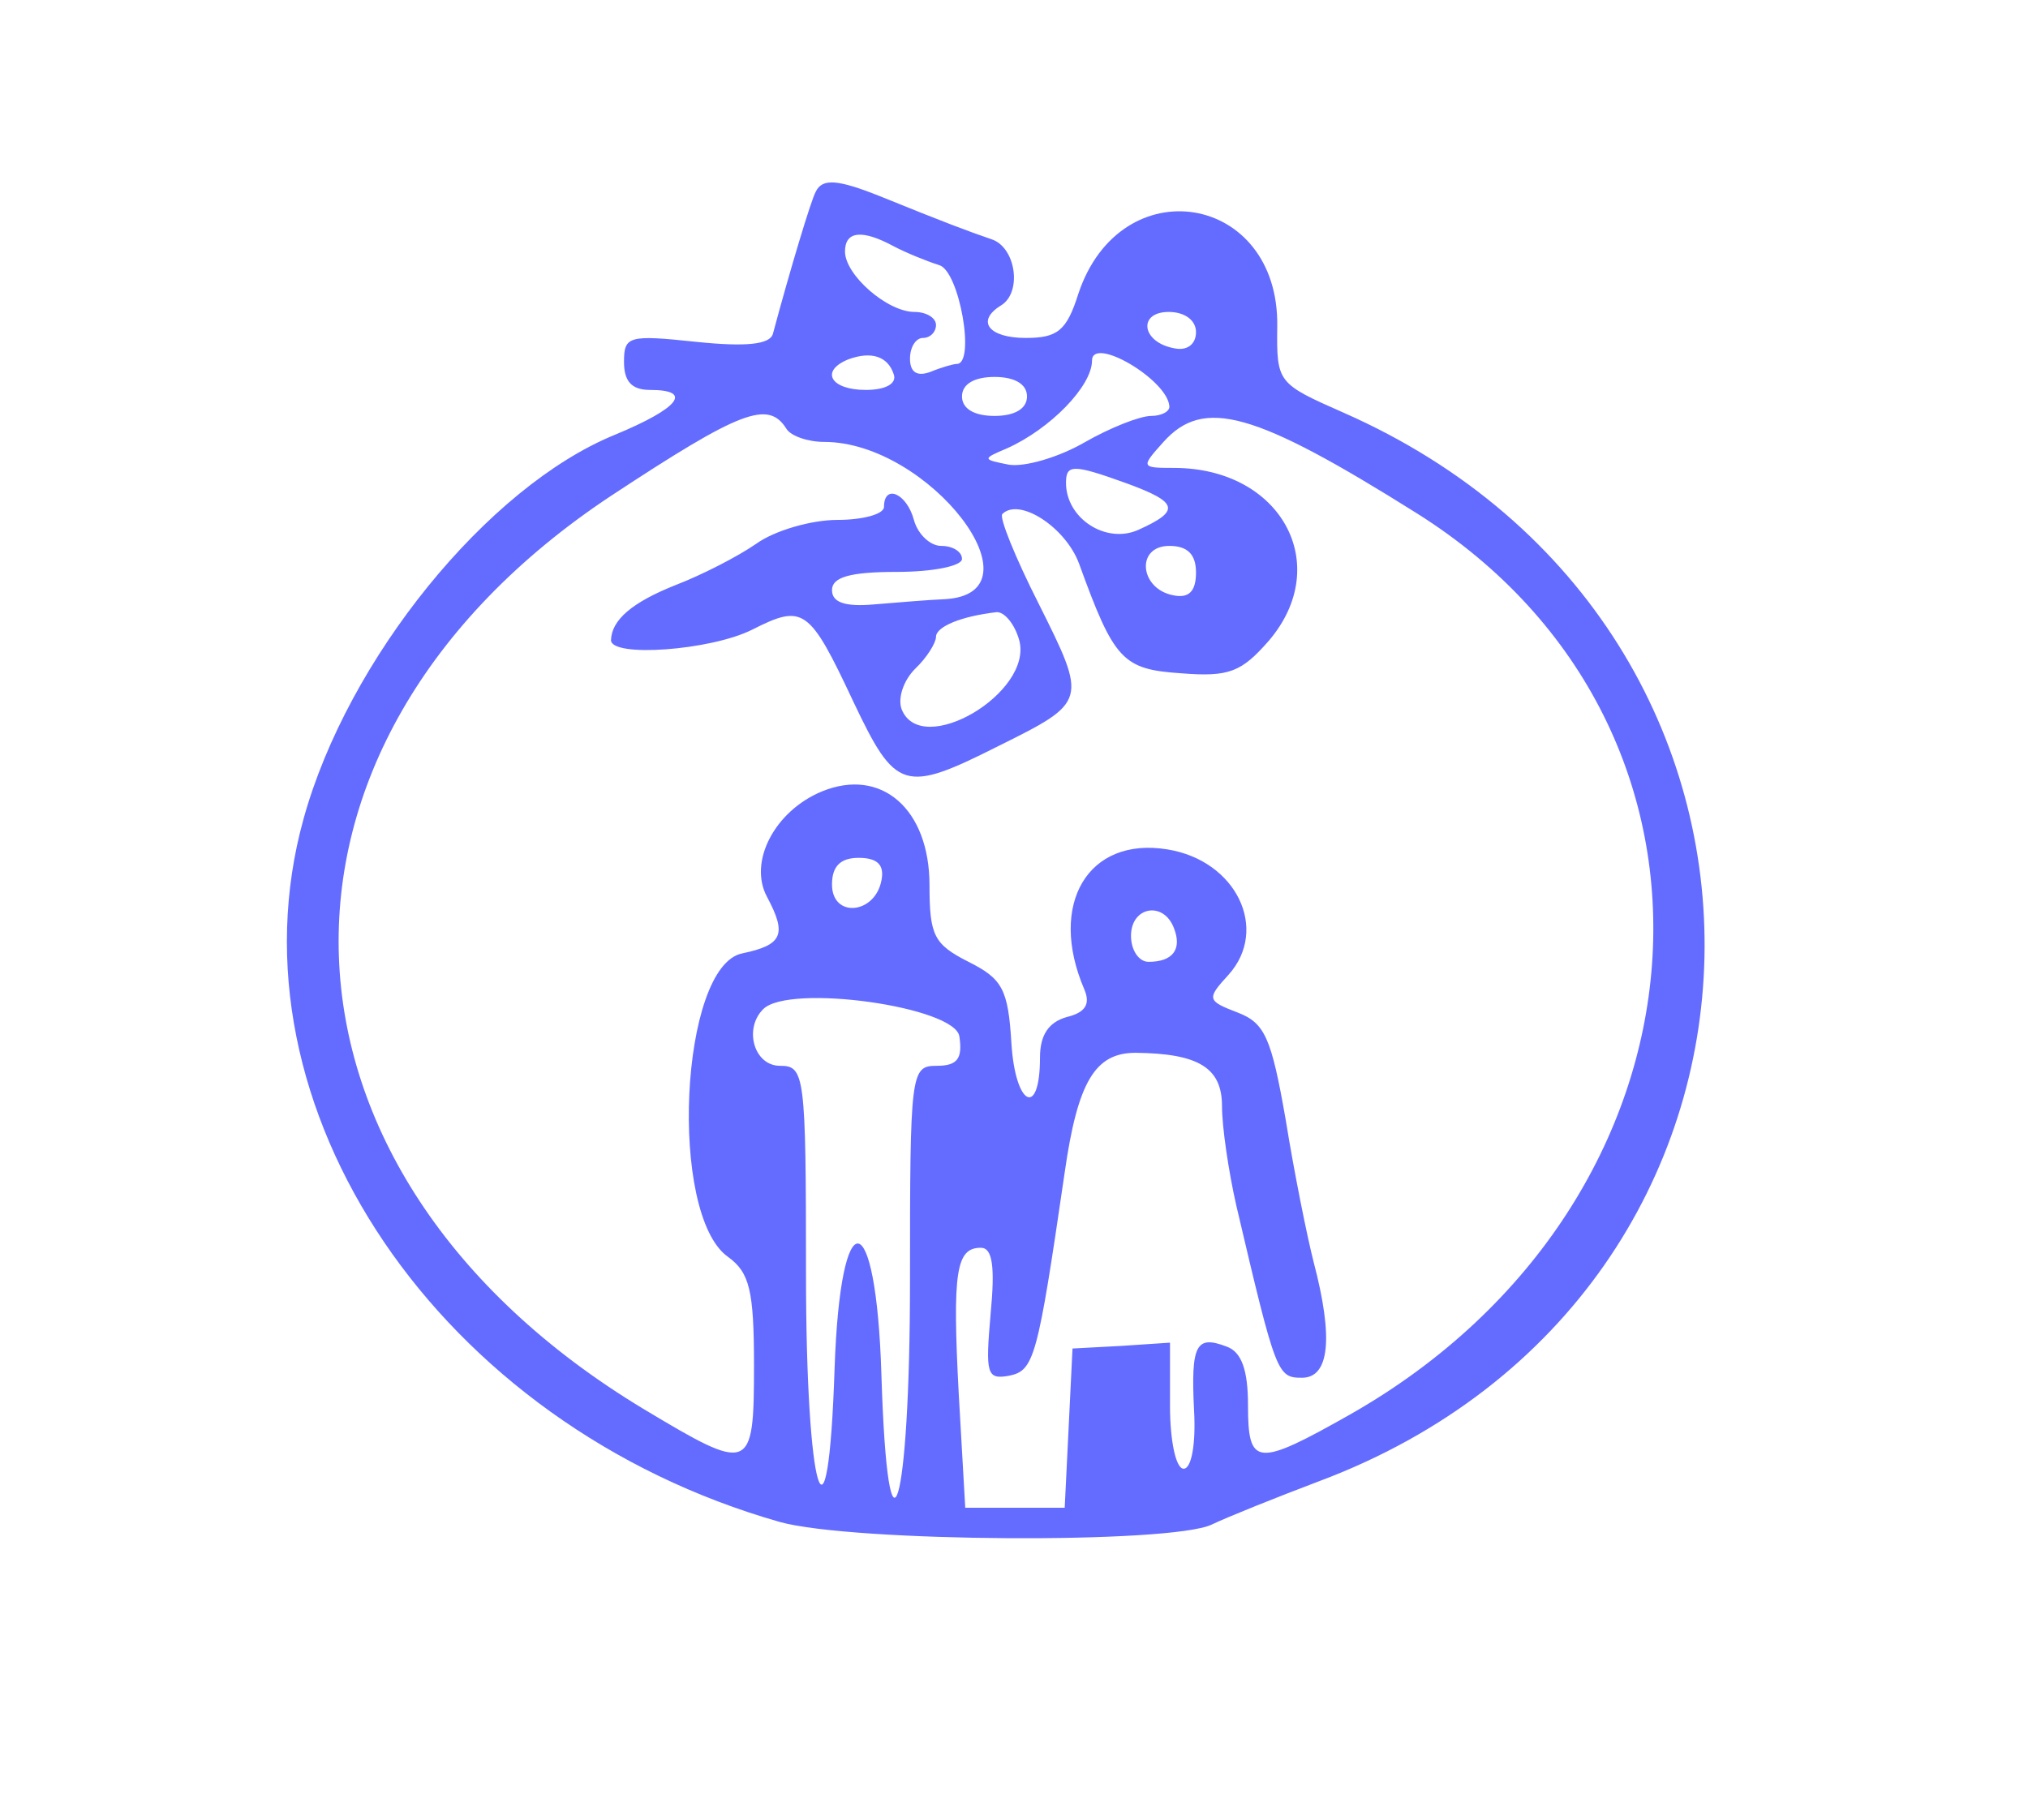
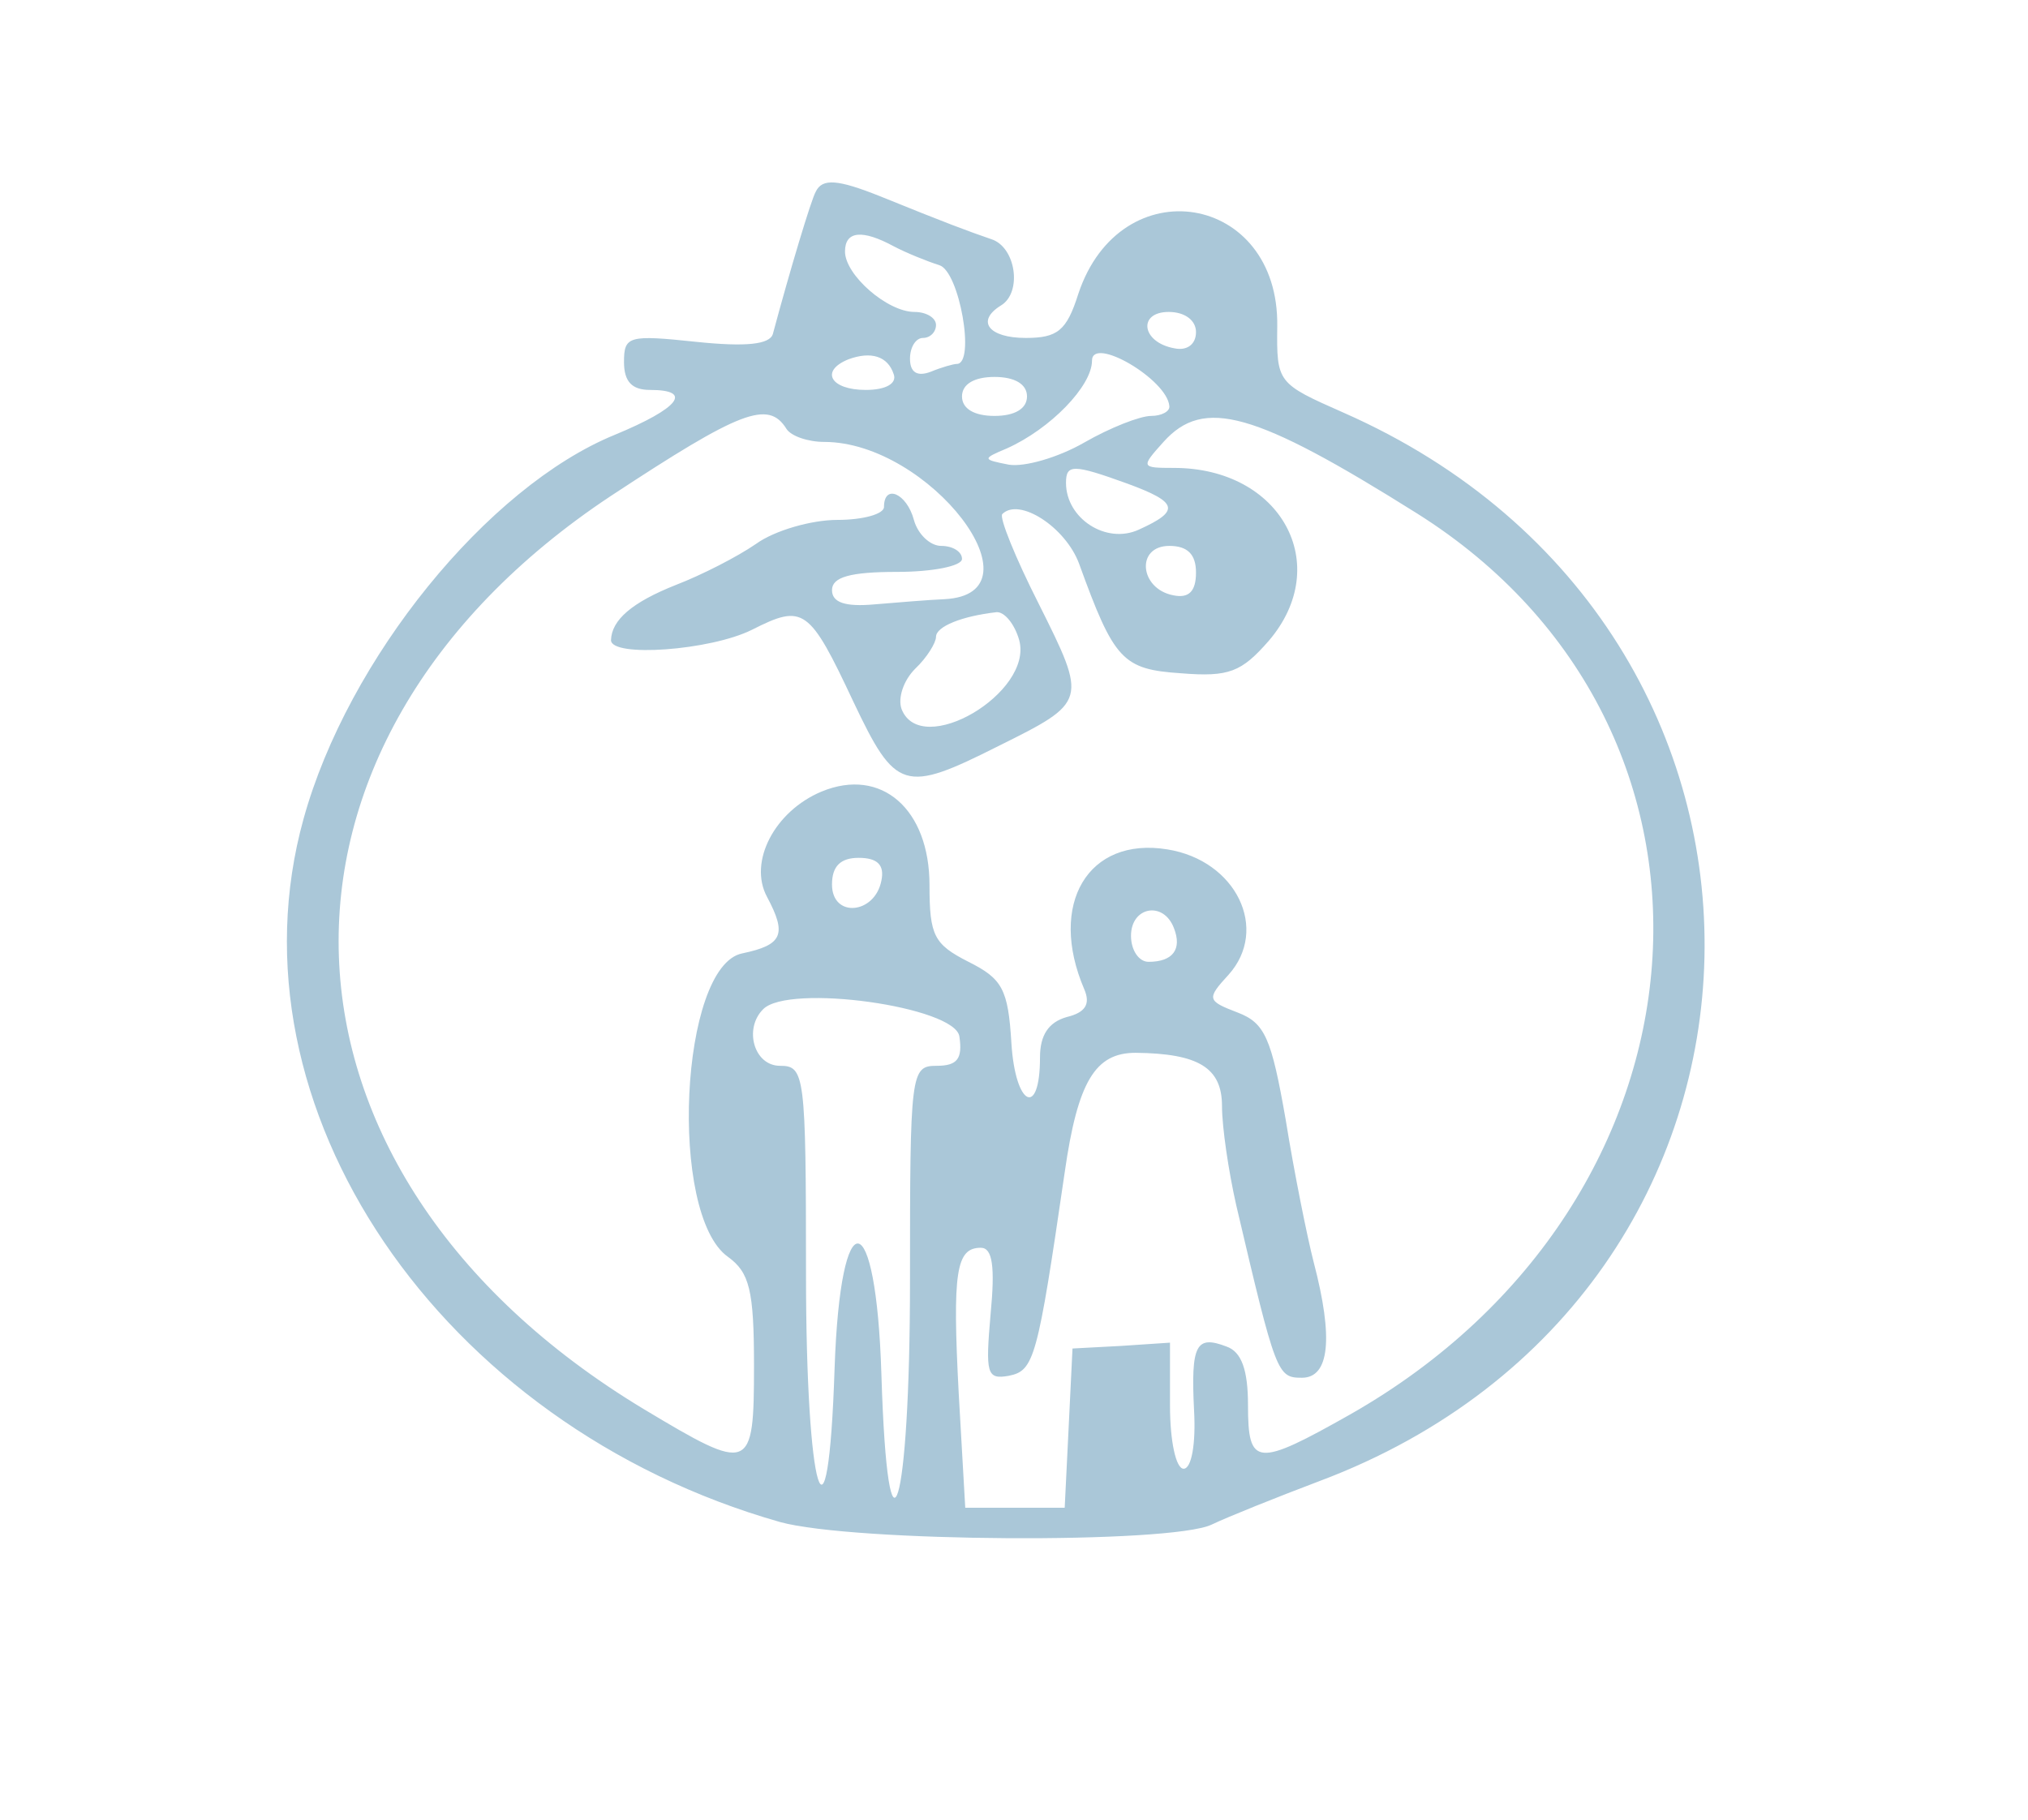
<svg xmlns="http://www.w3.org/2000/svg" version="1.0" width="156pt" height="140pt" viewBox="0 0 156 140" preserveAspectRatio="xMidYMid meet">
-   <g transform="translate(0,140) scale(0.05,-0.05)" fill="#646cff" stroke="none">
+   <g transform="translate(0,140) scale(0.05,-0.05)" fill="#aac7d8" stroke="none">
    <path d="M1255 2505 c-7 -12 -40 -122 -66 -219 -5 -16 -41 -20 -118 -12 -104 11 -111 9 -111 -31 0 -30 12 -43 40 -43 67 0 45 -28 -54 -69 -196 -80 -411 -345 -479 -591 -123 -443 209 -933 733 -1082 112 -31 600 -34 664 -4 25 12 100 42 166 67 772 290 795 1310 37 1644 -102 45 -103 46 -102 133 3 205 -241 245 -306 50 -18 -57 -32 -68 -81 -68 -57 0 -77 26 -38 50 33 20 23 90 -15 102 -35 12 -70 25 -171 66 -65 26 -89 28 -99 7z m120 -84 c19 -10 51 -23 70 -29 31 -9 56 -152 27 -152 -5 0 -23 -5 -40 -12 -21 -8 -32 -1 -32 20 0 18 9 32 20 32 11 0 20 9 20 20 0 11 -15 20 -33 20 -42 0 -107 57 -107 93 0 32 27 34 75 8z m465 -132 c0 -19 -14 -29 -33 -25 -51 9 -57 56 -9 56 25 0 42 -13 42 -31z m-41 -114 c1 -8 -12 -15 -28 -15 -17 0 -63 -18 -103 -41 -40 -23 -92 -38 -116 -34 -41 8 -41 9 -3 25 67 30 131 96 131 135 0 39 116 -29 119 -70z m-424 49 c5 -14 -12 -24 -43 -24 -54 0 -71 29 -27 47 35 13 61 5 70 -23z m205 -34 c0 -19 -19 -30 -50 -30 -31 0 -50 11 -50 30 0 19 19 30 50 30 31 0 50 -11 50 -30z m-370 -50 c7 -11 33 -20 58 -20 162 0 341 -234 185 -242 -24 -1 -72 -5 -108 -8 -45 -4 -65 3 -65 22 0 20 28 28 100 28 55 0 100 9 100 20 0 11 -14 20 -32 20 -17 0 -36 18 -42 40 -11 41 -46 56 -46 20 0 -11 -32 -20 -72 -20 -39 0 -96 -16 -125 -37 -29 -20 -84 -48 -123 -63 -68 -27 -99 -54 -100 -85 0 -27 153 -16 217 16 79 40 88 34 156 -111 65 -137 78 -141 223 -68 137 68 137 69 62 219 -36 71 -61 133 -56 138 26 26 97 -20 118 -76 54 -149 67 -163 157 -169 74 -6 93 2 135 50 100 117 19 266 -146 266 -51 0 -51 1 -16 40 62 69 140 47 390 -110 526 -331 472 -1059 -102 -1386 -145 -82 -158 -81 -158 14 0 54 -10 82 -33 90 -47 18 -55 3 -50 -98 3 -52 -4 -90 -16 -90 -12 0 -21 43 -21 97 l0 97 -75 -5 -75 -4 -6 -123 -6 -122 -76 0 -77 0 -10 175 c-10 189 -4 225 34 225 18 0 22 -29 15 -102 -8 -92 -6 -101 28 -95 39 8 44 25 86 313 20 140 47 184 109 184 97 -1 133 -23 133 -82 0 -32 10 -100 22 -153 61 -260 63 -265 101 -265 42 0 49 60 18 178 -10 39 -30 138 -43 219 -22 126 -32 149 -74 165 -47 18 -48 21 -14 58 63 70 12 176 -94 193 -122 20 -184 -84 -128 -215 10 -23 2 -36 -27 -43 -28 -8 -41 -28 -41 -62 0 -94 -38 -75 -44 22 -5 83 -14 99 -66 125 -53 27 -60 40 -60 118 0 117 -74 182 -166 144 -72 -30 -113 -108 -84 -162 31 -58 24 -74 -38 -87 -96 -19 -114 -402 -22 -467 33 -24 40 -51 40 -167 0 -165 -5 -166 -170 -67 -605 365 -628 1022 -50 1405 199 131 242 148 270 103z m524 -84 c79 -29 82 -42 18 -71 -50 -23 -112 17 -112 72 0 29 11 29 94 -1z m106 -137 c0 -29 -11 -40 -35 -35 -52 10 -58 76 -6 76 28 0 41 -13 41 -41z m-272 -104 c22 -81 -151 -183 -181 -106 -6 17 3 44 21 62 18 17 32 40 32 49 0 16 40 32 93 38 12 1 28 -18 35 -43z m-212 -370 c-10 -52 -76 -58 -76 -6 0 28 13 41 41 41 29 0 40 -11 35 -35z m450 -73 c13 -33 -2 -52 -39 -52 -15 0 -27 18 -27 40 0 45 50 54 66 12z m-330 -167 c5 -34 -3 -45 -35 -45 -40 0 -41 -10 -41 -330 0 -354 -34 -466 -44 -145 -8 263 -63 271 -72 10 -10 -307 -44 -195 -44 145 0 307 -2 320 -40 320 -40 0 -56 57 -26 87 39 40 296 4 302 -42z" />
  </g>
</svg>
